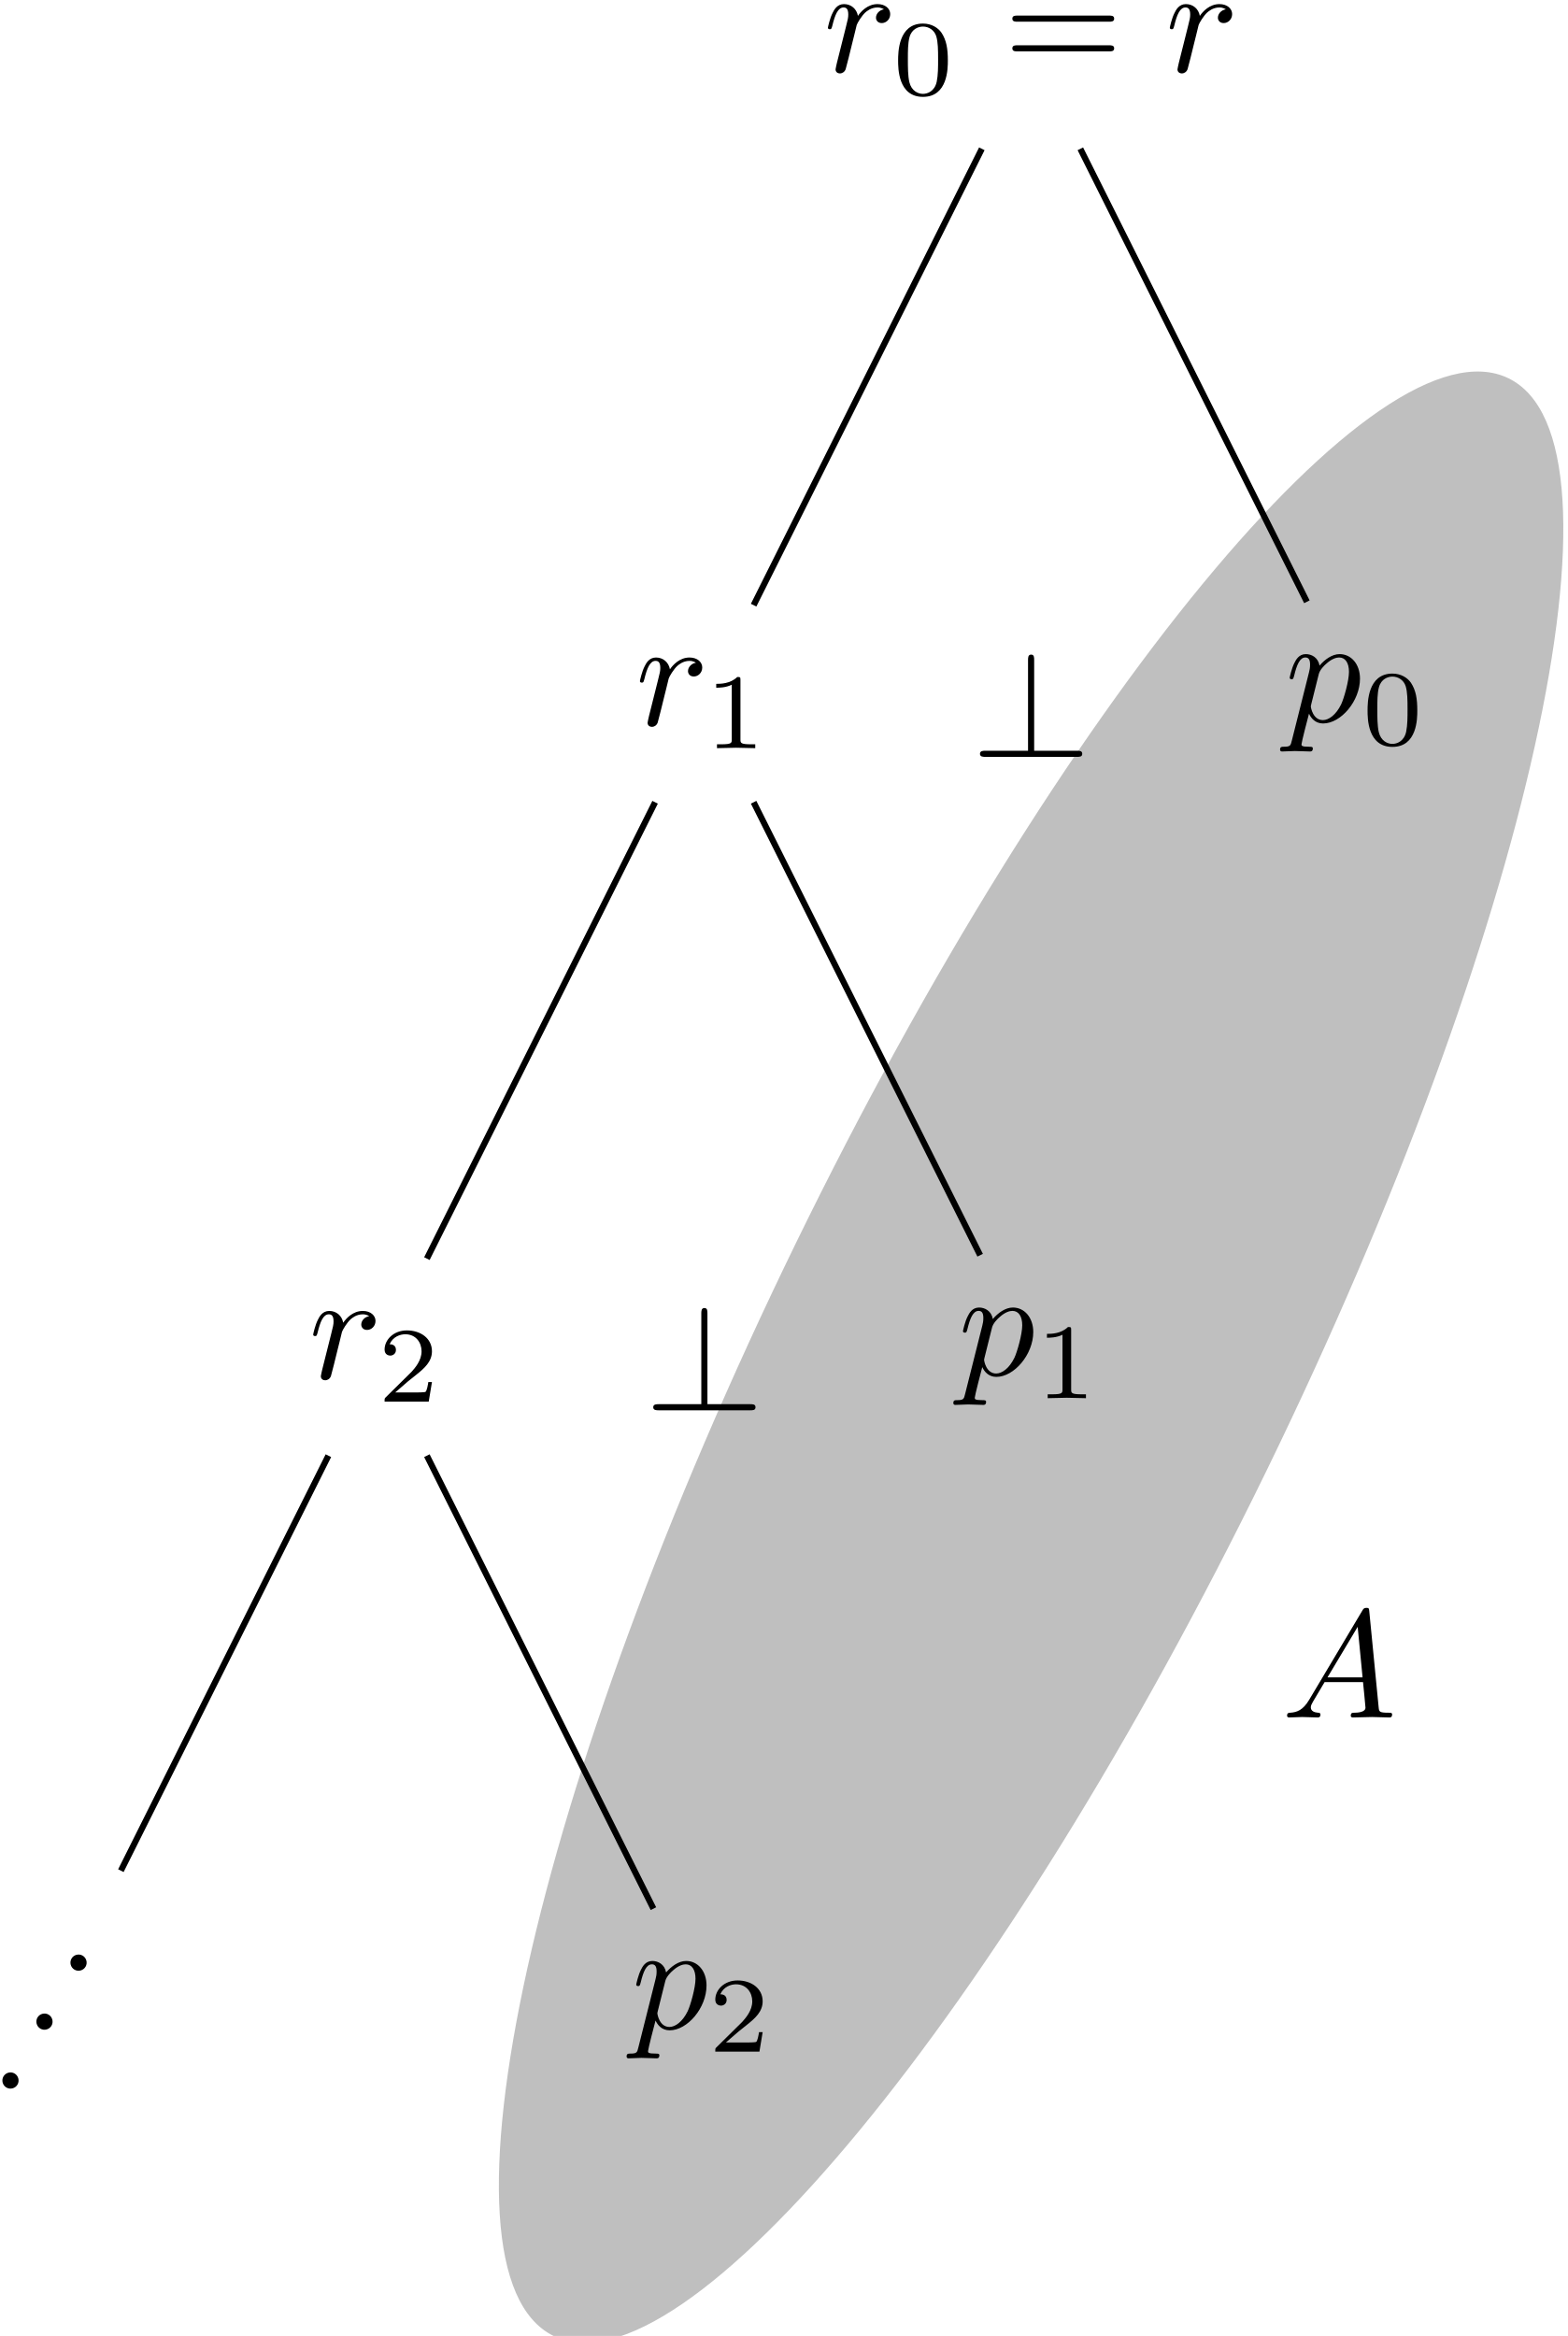
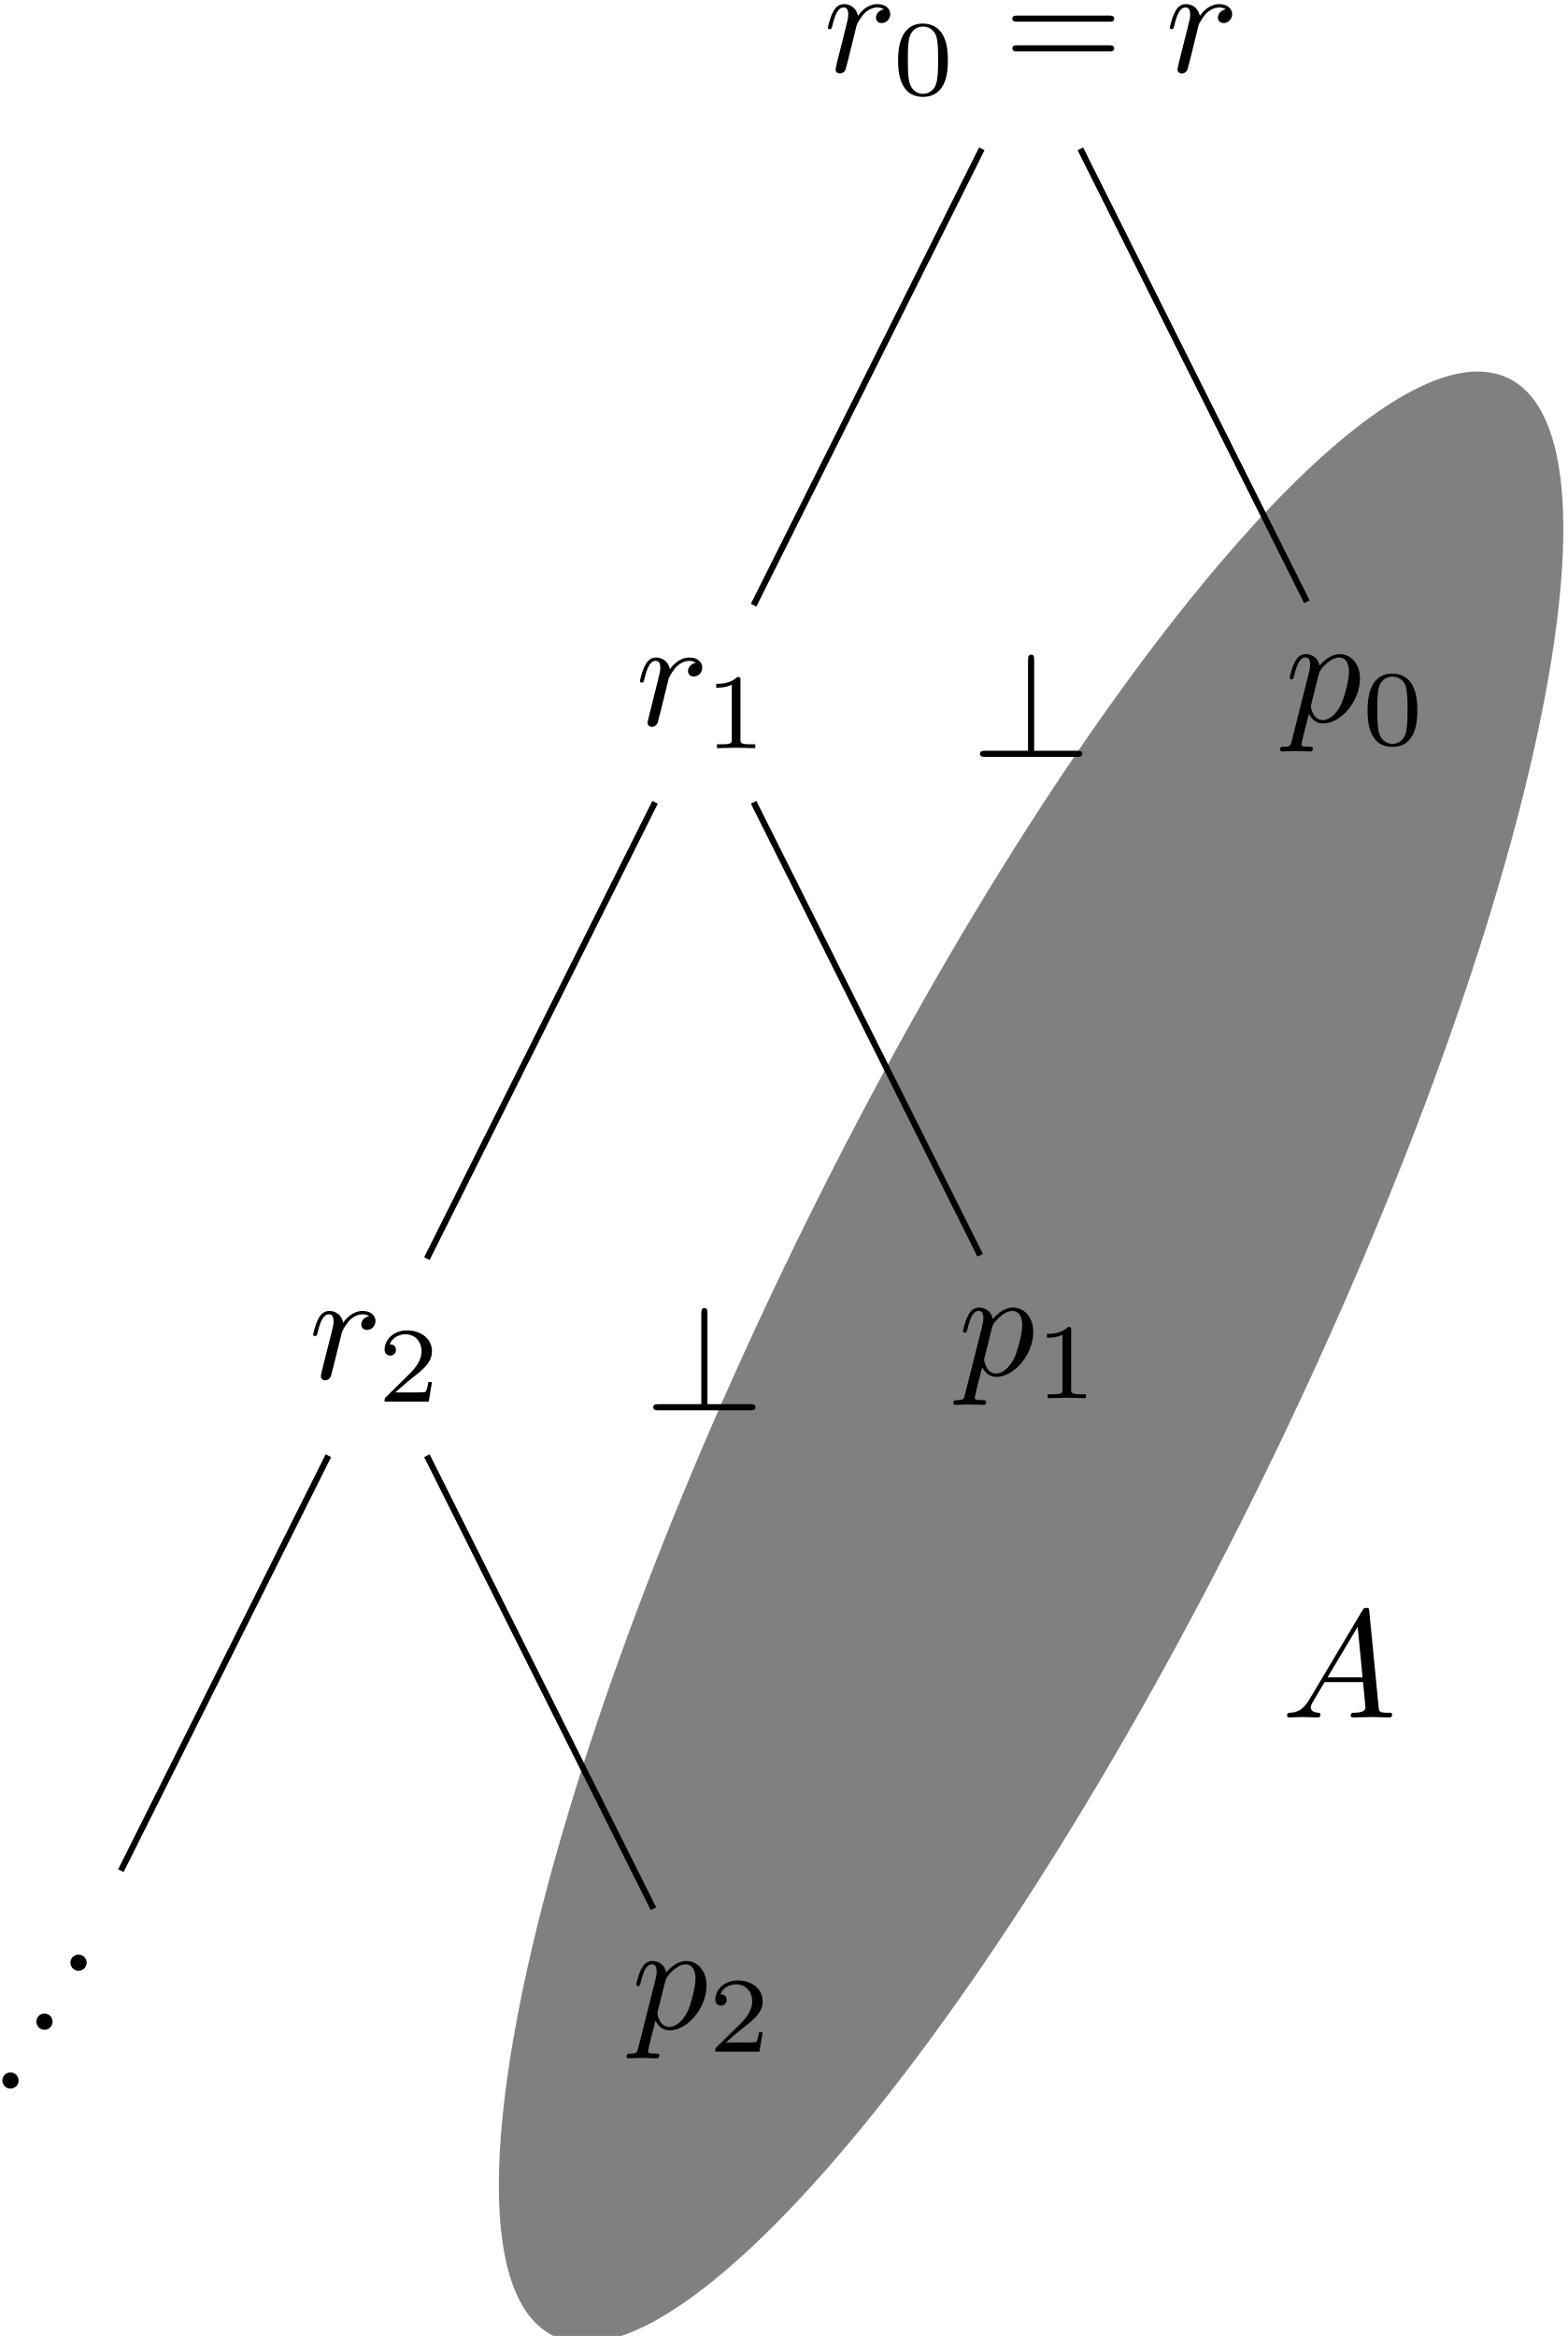
<svg xmlns="http://www.w3.org/2000/svg" xmlns:xlink="http://www.w3.org/1999/xlink" version="1.1" width="3.598cm" height="5.362cm" viewBox="0 0 102 152">
  <clipPath id="cp0">
    <path transform="matrix(1,0,0,-1,-5,152)" d="M 0 0 L 111.6 0 L 111.6 154.944 L 0 154.944 Z " />
  </clipPath>
  <g clip-path="url(#cp0)">
-     <path transform="matrix(1,0,0,-1,67.092,3.268005)" d="M 15.287 -92.495 C 32.444 -57.317 39.509 -25.463 31.066 -21.345 C 22.623 -17.227 1.871 -42.406 -15.287 -77.584 C -32.444 -112.761 -39.509 -144.616 -31.066 -148.734 C -22.623 -152.852 -1.871 -127.673 15.287 -92.495 Z M 0 -85.039 " fill="rgb(128,128,128)" fill-opacity=".5" />
+     <path transform="matrix(1,0,0,-1,67.092,3.268005)" d="M 15.287 -92.495 C 32.444 -57.317 39.509 -25.463 31.066 -21.345 C 22.623 -17.227 1.871 -42.406 -15.287 -77.584 C -32.444 -112.761 -39.509 -144.616 -31.066 -148.734 C -22.623 -152.852 -1.871 -127.673 15.287 -92.495 Z M 0 -85.039 " fill="rgb(128,128,128)" />
    <text fill-opacity="0" transform="matrix(1,0,-0,1,-5,152)" font-size="9.963" font-family="CIKBNM+CMMI10" x="58.582" y="-147.334">
r
</text>
    <symbol id="font_1_4">
      <path d="M .059 .07 C .056 .055 .05 .032 .05 .027 C .05 .009 .064 0 .079 0 C .091 0 .109 .008 .116 .028 C .118 .032 .152 .168 .156 .186 C .164 .219 .182 .289 .188 .316 C .192 .329 .22 .376 .244 .398 C .252 .405 .281 .431 .324 .431 C .35 .431 .365 .419 .366 .419 C .336 .414 .314 .39 .314 .364 C .314 .348 .325 .329 .352 .329 C .379 .329 .407 .352 .407 .388 C .407 .423 .375 .453 .324 .453 C .259 .453 .215 .404 .196 .376 C .188 .421 .152 .453 .105 .453 C .059 .453 .04 .414 .031 .396 C .013 .362 0 .302 0 .299 C 0 .289 .01 .289 .012 .289 C .022 .289 .023 .29 .029 .312 C .046 .383 .066 .431 .102 .431 C .119 .431 .133 .423 .133 .385 C .133 .364 .13 .353 .117 .301 L .059 .07 Z " />
    </symbol>
    <use xlink:href="#font_1_4" transform="matrix(9.96264,0,0,-9.96264,53.87092,4.775589)" />
    <text fill-opacity="0" transform="matrix(1,0,-0,1,-5,152)" font-size="6.974" font-family="ZEOTZW+CMR7" x="63.077" y="-145.84">
0
</text>
    <symbol id="font_2_1">
      <path d="M .464 .339 C .464 .449 .451 .528 .405 .598 C .374 .644 .312 .684 .232 .684 C 0 .684 0 .411 0 .339 C 0 .267 0 0 .232 0 C .464 0 .464 .267 .464 .339 M .232 .028 C .186 .028 .125 .055 .105 .137 C .091 .196 .091 .278 .091 .352 C .091 .425 .091 .501 .106 .556 C .127 .635 .191 .656 .232 .656 C .286 .656 .338 .623 .356 .565 C .372 .511 .373 .439 .373 .352 C .373 .278 .373 .204 .36 .141 C .34 .05 .272 .028 .232 .028 Z " />
    </symbol>
    <use xlink:href="#font_2_1" transform="matrix(6.97385,0,0,-6.97385,58.43964,6.29948)" />
    <text fill-opacity="0" transform="matrix(1,0,-0,1,-5,152)" font-size="9.963" font-family="JHYTSG+CMR10" x="70.314" y="-147.334">
=
</text>
    <symbol id="font_3_1">
      <path d="M .631 .194 C .646 .194 .665 .194 .665 .214 C .665 .234 .646 .234 .632 .234 L .033 .234 C .019 .234 0 .234 0 .214 C 0 .194 .019 .194 .034 .194 L .631 .194 M .632 0 C .646 0 .665 0 .665 .02 C .665 .04 .646 .04 .631 .04 L .034 .04 C .019 .04 0 .04 0 .02 C 0 0 .019 0 .033 0 L .632 0 Z " />
    </symbol>
    <use xlink:href="#font_3_1" transform="matrix(9.96264,0,0,-9.96264,65.87191,3.340969)" />
    <text fill-opacity="0" transform="matrix(1,0,-0,1,-5,152)" font-size="9.963" font-family="CIKBNM+CMMI10" x="80.83" y="-147.334">
r
</text>
    <use xlink:href="#font_1_4" transform="matrix(9.96264,0,0,-9.96264,76.11892,4.775589)" />
    <text fill-opacity="0" transform="matrix(1,0,-0,1,-4.999996,152)" font-size="9.963" font-family="CIKBNM+CMMI10" x="46.35" y="-104.815">
r
</text>
    <use xlink:href="#font_1_4" transform="matrix(9.96264,0,0,-9.96264,41.63892,47.29459)" />
    <text fill-opacity="0" transform="matrix(1,0,-0,1,-4.999996,152)" font-size="6.974" font-family="ZEOTZW+CMR7" x="50.844" y="-103.32">
1
</text>
    <symbol id="font_2_2">
      <path d="M .226 .636 C .226 .663 .224 .664 .196 .664 C .132 .601 .041 .6 0 .6 L 0 .564 C .024 .564 .09 .564 .145 .592 L .145 .082 C .145 .049 .145 .036 .045 .036 L .007 .036 L .007 0 C .025 .001 .148 .004 .185 .004 C .216 .004 .342 .001 .364 0 L .364 .036 L .326 .036 C .226 .036 .226 .049 .226 .082 L .226 .636 Z " />
    </symbol>
    <use xlink:href="#font_2_2" transform="matrix(6.97385,0,0,-6.97385,46.60416,48.68)" />
    <path transform="matrix(1,0,0,-1,67.092,3.268005)" stroke-width=".399" stroke-linecap="butt" stroke-miterlimit="10" stroke-linejoin="miter" fill="none" stroke="rgb(0,0,0)" d="M -3.206 -6.412 L -18.055 -36.108 " />
    <text fill-opacity="0" transform="matrix(1,0,-0,1,-4.999996,152)" font-size="9.963" font-family="CIKBNM+CMMI10" x="25.09" y="-62.295">
r
</text>
    <use xlink:href="#font_1_4" transform="matrix(9.96264,0,0,-9.96264,20.37892,89.81459)" />
    <text fill-opacity="0" transform="matrix(1,0,-0,1,-4.999996,152)" font-size="6.974" font-family="ZEOTZW+CMR7" x="29.585" y="-60.801">
2
</text>
    <symbol id="font_2_3">
      <path d="M .442 .182 L .408 .182 C .405 .16 .395 .101 .382 .091 C .374 .085 .297 .085 .283 .085 L .099 .085 C .204 .178 .239 .206 .299 .253 C .373 .312 .442 .374 .442 .469 C .442 .59 .336 .664 .208 .664 C .084 .664 0 .577 0 .485 C 0 .434 .043 .429 .053 .429 C .077 .429 .106 .446 .106 .482 C .106 .5 .099 .535 .047 .535 C .078 .606 .146 .628 .193 .628 C .293 .628 .345 .55 .345 .469 C .345 .382 .283 .313 .251 .277 L .01 .039 C 0 .03 0 .028 0 0 L .412 0 L .442 .182 Z " />
    </symbol>
    <use xlink:href="#font_2_3" transform="matrix(6.97385,0,0,-6.97385,25.02435,91.199)" />
    <path transform="matrix(1,0,0,-1,67.092,3.268005)" stroke-width=".399" stroke-linecap="butt" stroke-miterlimit="10" stroke-linejoin="miter" fill="none" stroke="rgb(0,0,0)" d="M -24.466 -48.932 L -39.315 -78.629 " />
    <text fill-opacity="0" transform="matrix(.5,-.86603,.86603,.5,10.85079,149.1383)" font-size="9.963" font-family="CIKBNM+CMMI10" x="5.447 9.87 14.304" y="-15.158 -15.158 -15.158">
...
</text>
    <symbol id="font_1_1">
      <path d="M .106 .053 C .106 .082 .082 .106 .053 .106 C .024 .106 0 .082 0 .053 C 0 .024 .024 0 .053 0 C .082 0 .106 .024 .106 .053 Z " />
    </symbol>
    <use xlink:href="#font_1_1" transform="matrix(4.98132,-8.627945,-8.627945,-4.98132,.8753997,136.1)" />
    <use xlink:href="#font_1_1" transform="matrix(4.98132,-8.627945,-8.627945,-4.98132,3.087106,132.2692)" />
    <use xlink:href="#font_1_1" transform="matrix(4.98132,-8.627945,-8.627945,-4.98132,5.303793,128.4298)" />
    <path transform="matrix(1,0,0,-1,67.092,3.268005)" stroke-width=".399" stroke-linecap="butt" stroke-miterlimit="10" stroke-linejoin="miter" fill="none" stroke="rgb(0,0,0)" d="M -45.724 -91.452 L -59.227 -118.456 " />
    <text fill-opacity="0" transform="matrix(1,0,-0,1,-4.999996,152)" font-size="9.963" font-family="CIKBNM+CMMI10" x="46.091" y="-19.997">
p
</text>
    <symbol id="font_1_3">
      <path d="M .077 .072 C .069 .038 .067 .031 .023 .031 C .011 .031 0 .031 0 .012 C 0 .004 .005 0 .013 0 C .04 0 .069 .003 .097 .003 C .13 .003 .164 0 .196 0 C .201 0 .214 0 .214 .02 C .214 .031 .204 .031 .19 .031 C .14 .031 .14 .038 .14 .047 C .14 .059 .182 .222 .189 .247 C .202 .218 .23 .183 .281 .183 C .397 .183 .522 .329 .522 .476 C .522 .57 .465 .636 .389 .636 C .339 .636 .291 .6 .258 .561 C .248 .615 .205 .636 .168 .636 C .122 .636 .103 .597 .094 .579 C .076 .545 .063 .485 .063 .482 C .063 .472 .073 .472 .075 .472 C .085 .472 .086 .473 .092 .495 C .109 .566 .129 .614 .165 .614 C .182 .614 .196 .606 .196 .568 C .196 .545 .193 .534 .189 .517 L .077 .072 M .253 .506 C .26 .533 .287 .561 .305 .576 C .34 .607 .369 .614 .386 .614 C .426 .614 .45 .579 .45 .52 C .45 .461 .417 .346 .399 .308 C .365 .238 .317 .205 .28 .205 C .214 .205 .201 .288 .201 .294 C .201 .296 .201 .298 .204 .31 L .253 .506 Z " />
    </symbol>
    <use xlink:href="#font_1_3" transform="matrix(9.96264,0,0,-9.96264,40.7722,133.9358)" />
    <text fill-opacity="0" transform="matrix(1,0,-0,1,-4.999996,152)" font-size="6.974" font-family="ZEOTZW+CMR7" x="51.103" y="-18.502">
2
</text>
    <use xlink:href="#font_2_3" transform="matrix(6.97385,0,0,-6.97385,46.54236,133.498)" />
    <path transform="matrix(1,0,0,-1,67.092,3.268005)" stroke-width=".399" stroke-linecap="butt" stroke-miterlimit="10" stroke-linejoin="miter" fill="none" stroke="rgb(0,0,0)" d="M -39.315 -91.452 L -24.575 -120.927 " />
    <text fill-opacity="0" transform="matrix(1,0,-0,1,-4.999996,152)" font-size="9.963" font-family="CIKBNM+CMMI10" x="67.351" y="-62.517">
p
</text>
    <use xlink:href="#font_1_3" transform="matrix(9.96264,0,0,-9.96264,62.0322,91.41576)" />
    <text fill-opacity="0" transform="matrix(1,0,-0,1,-4.999996,152)" font-size="6.974" font-family="ZEOTZW+CMR7" x="72.363" y="-61.022">
1
</text>
    <use xlink:href="#font_2_2" transform="matrix(6.97385,0,0,-6.97385,68.12315,90.978)" />
    <path transform="matrix(1,0,0,-1,67.092,3.268005)" stroke-width=".399" stroke-linecap="butt" stroke-miterlimit="10" stroke-linejoin="miter" fill="none" stroke="rgb(0,0,0)" d="M -18.055 -48.932 L -3.315 -78.407 " />
    <text fill-opacity="0" transform="matrix(1,0,-0,1,-5,152)" font-size="9.963" font-family="CIKBNM+CMMI10" x="88.611" y="-105.036">
p
</text>
    <use xlink:href="#font_1_3" transform="matrix(9.96264,0,0,-9.96264,83.2922,48.89675)" />
    <text fill-opacity="0" transform="matrix(1,0,-0,1,-5,152)" font-size="6.974" font-family="ZEOTZW+CMR7" x="93.623" y="-103.542">
0
</text>
    <use xlink:href="#font_2_1" transform="matrix(6.97385,0,0,-6.97385,88.98564,48.59748)" />
    <path transform="matrix(1,0,0,-1,67.092,3.268005)" stroke-width=".399" stroke-linecap="butt" stroke-miterlimit="10" stroke-linejoin="miter" fill="none" stroke="rgb(0,0,0)" d="M 3.205 -6.412 L 17.945 -35.887 " />
    <text fill-opacity="0" transform="matrix(1,0,-0,1,-5,152)" font-size="9.963" font-family="IOPLJO+CMSY10" x="68.217" y="-102.753">
⊥
</text>
    <symbol id="font_4_1">
      <path d="M .354 .632 C .354 .65 .354 .668 .334 .668 C .314 .668 .314 .647 .314 .632 L .314 .04 L .036 .04 C .021 .04 0 .04 0 .02 C 0 0 .021 0 .036 0 L .633 0 C .65 0 .668 0 .668 .02 C .668 .04 .65 .04 .633 .04 L .354 .04 L .354 .632 Z " />
    </symbol>
    <use xlink:href="#font_4_1" transform="matrix(9.96264,0,0,-9.96264,63.76495,49.247)" />
    <text fill-opacity="0" transform="matrix(1,0,-0,1,-5,152)" font-size="9.963" font-family="IOPLJO+CMSY10" x="46.957" y="-60.233">
⊥
</text>
    <use xlink:href="#font_4_1" transform="matrix(9.96264,0,0,-9.96264,42.50495,91.767)" />
    <text fill-opacity="0" transform="matrix(1,0,-0,1,-5,152)" font-size="9.963" font-family="CIKBNM+CMMI10" x="88.4" y="-40.245">
A
</text>
    <symbol id="font_1_2">
      <path d="M .144 .115 C .104 .048 .065 .034 .021 .031 C .009 .03 0 .03 0 .011 C 0 .005 .005 0 .013 0 C .04 0 .071 .003 .099 .003 C .132 .003 .167 0 .199 0 C .205 0 .218 0 .218 .019 C .218 .03 .209 .031 .202 .031 C .179 .033 .155 .041 .155 .066 C .155 .078 .161 .089 .169 .103 L .245 .231 L .496 .231 C .498 .21 .512 .074 .512 .064 C .512 .034 .46 .031 .44 .031 C .426 .031 .416 .031 .416 .011 C .416 0 .428 0 .43 0 C .471 0 .514 .003 .555 .003 C .58 .003 .643 0 .668 0 C .674 0 .686 0 .686 .02 C .686 .031 .676 .031 .663 .031 C .601 .031 .601 .038 .598 .067 L .537 .692 C .535 .712 .535 .716 .518 .716 C .502 .716 .498 .709 .492 .699 L .144 .115 M .264 .262 L .461 .592 L .493 .262 L .264 .262 Z " />
    </symbol>
    <use xlink:href="#font_1_2" transform="matrix(9.96264,0,0,-9.96264,83.74869,111.755)" />
  </g>
</svg>
